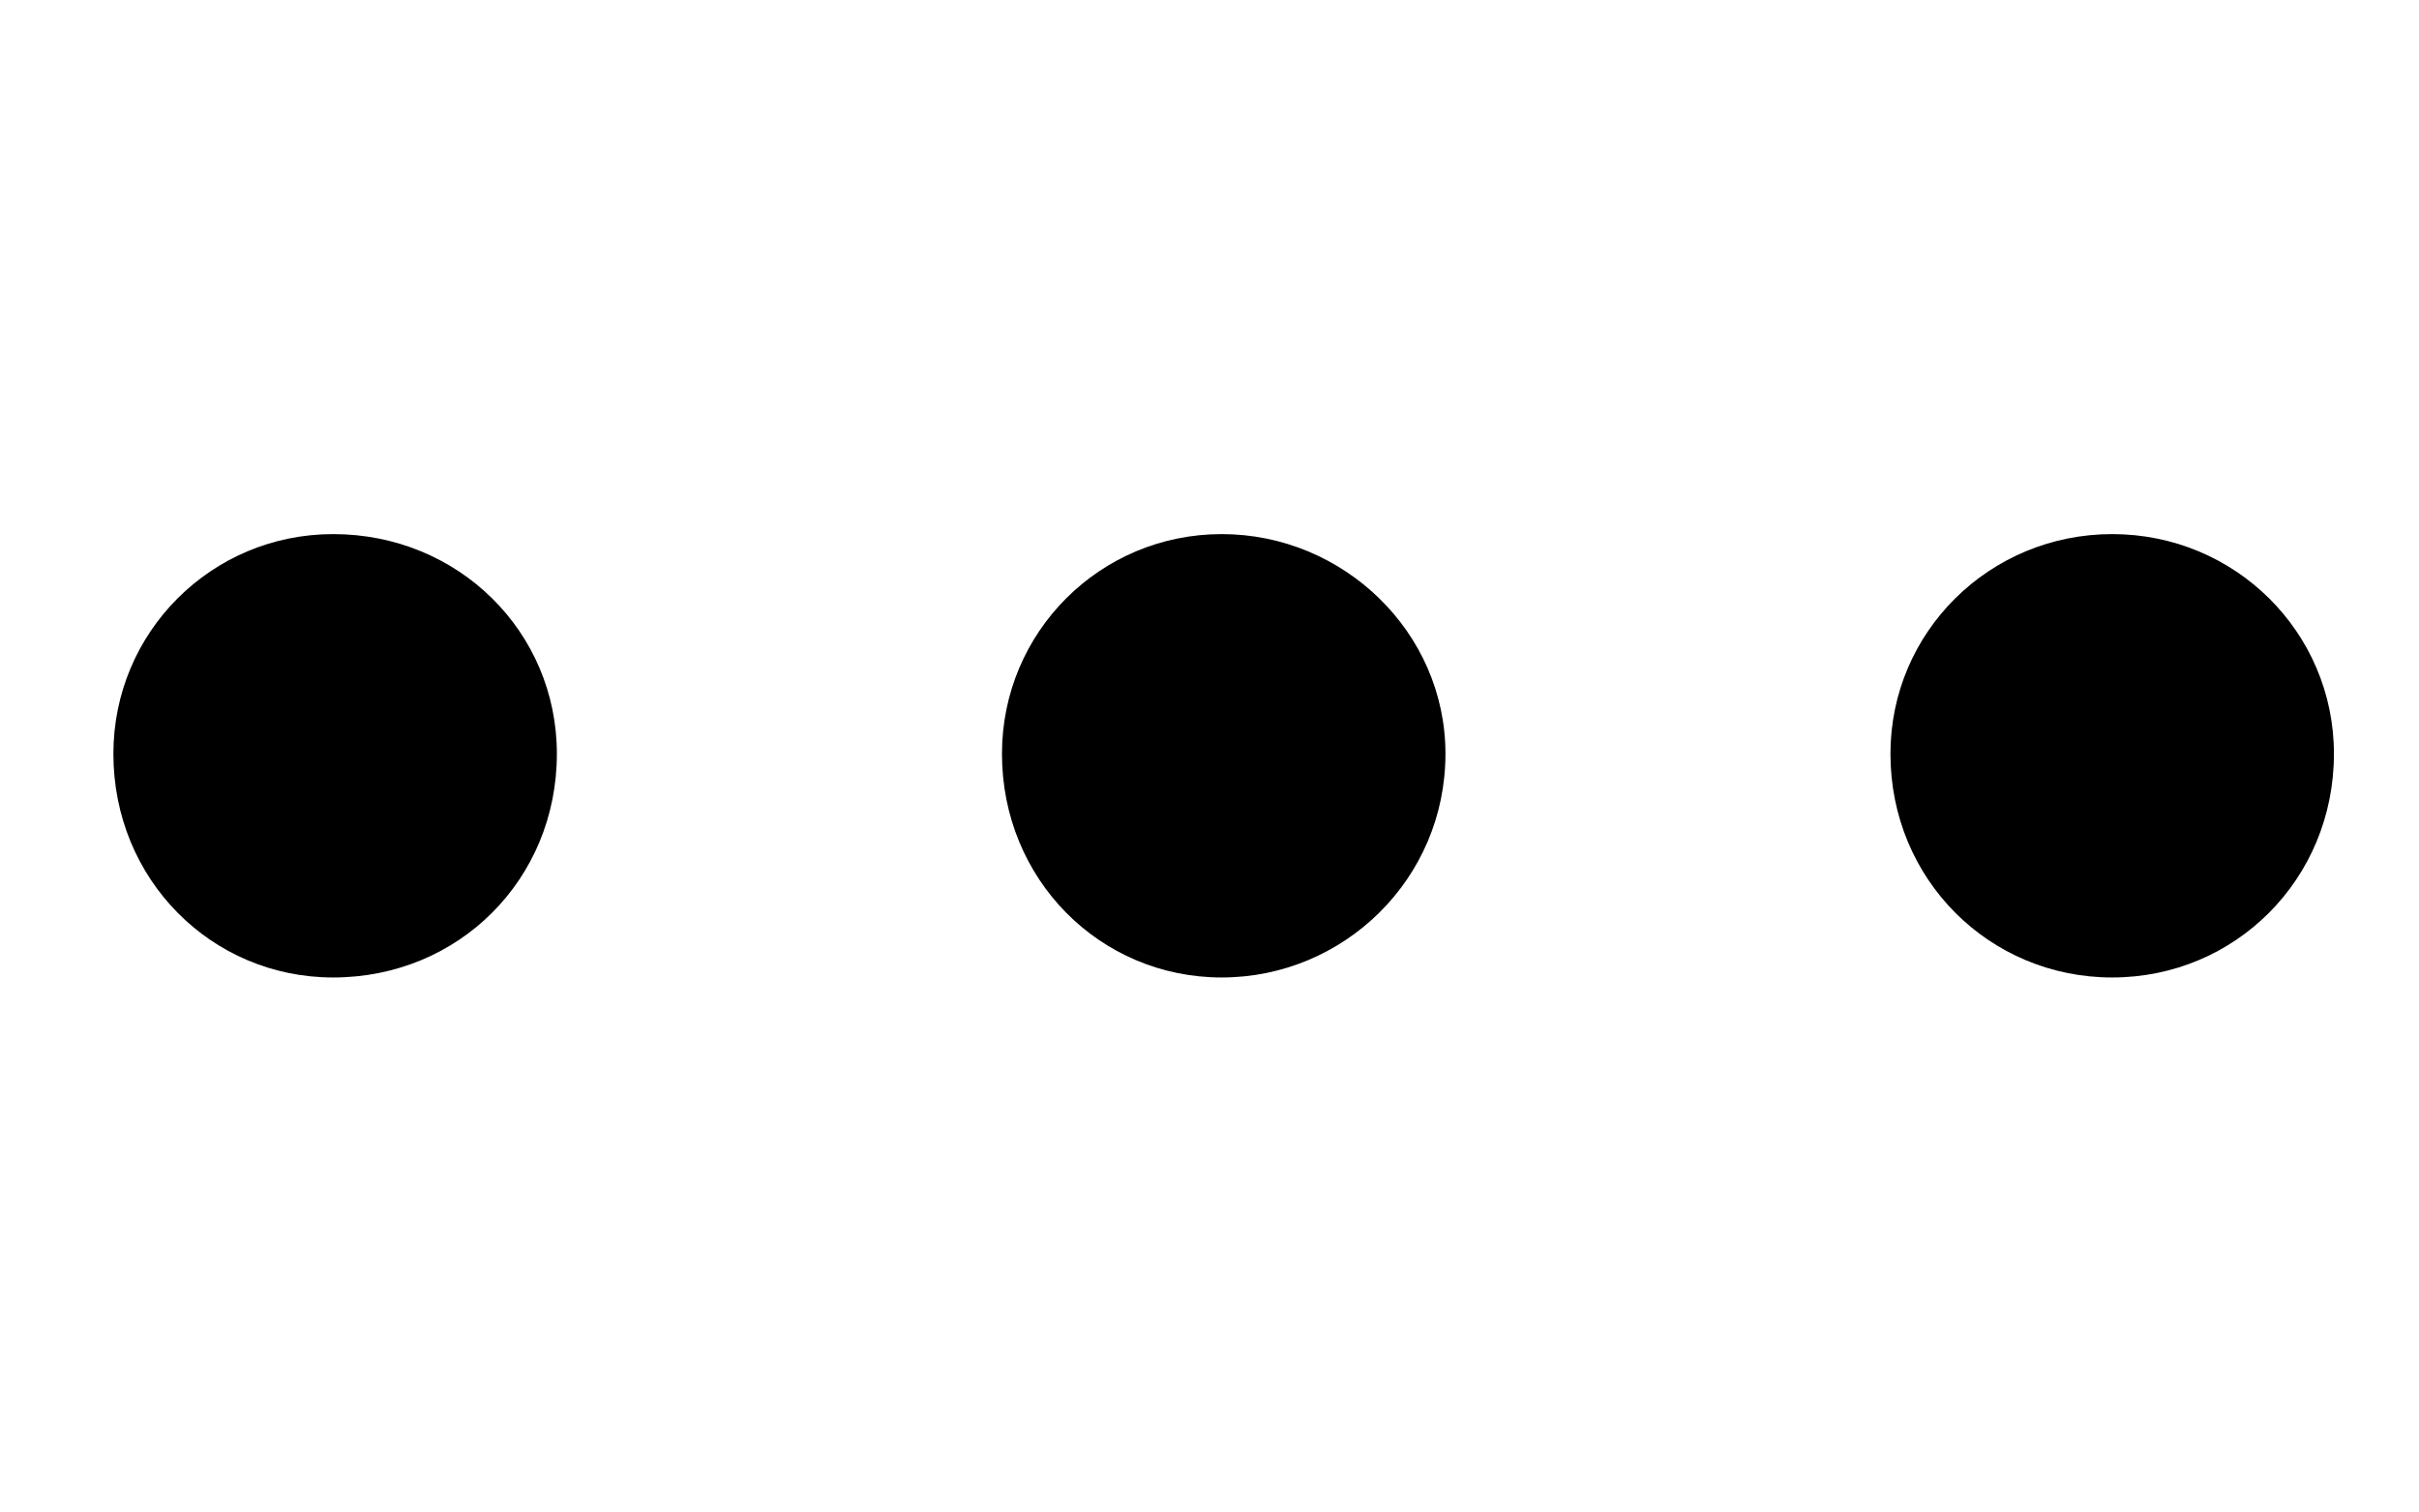
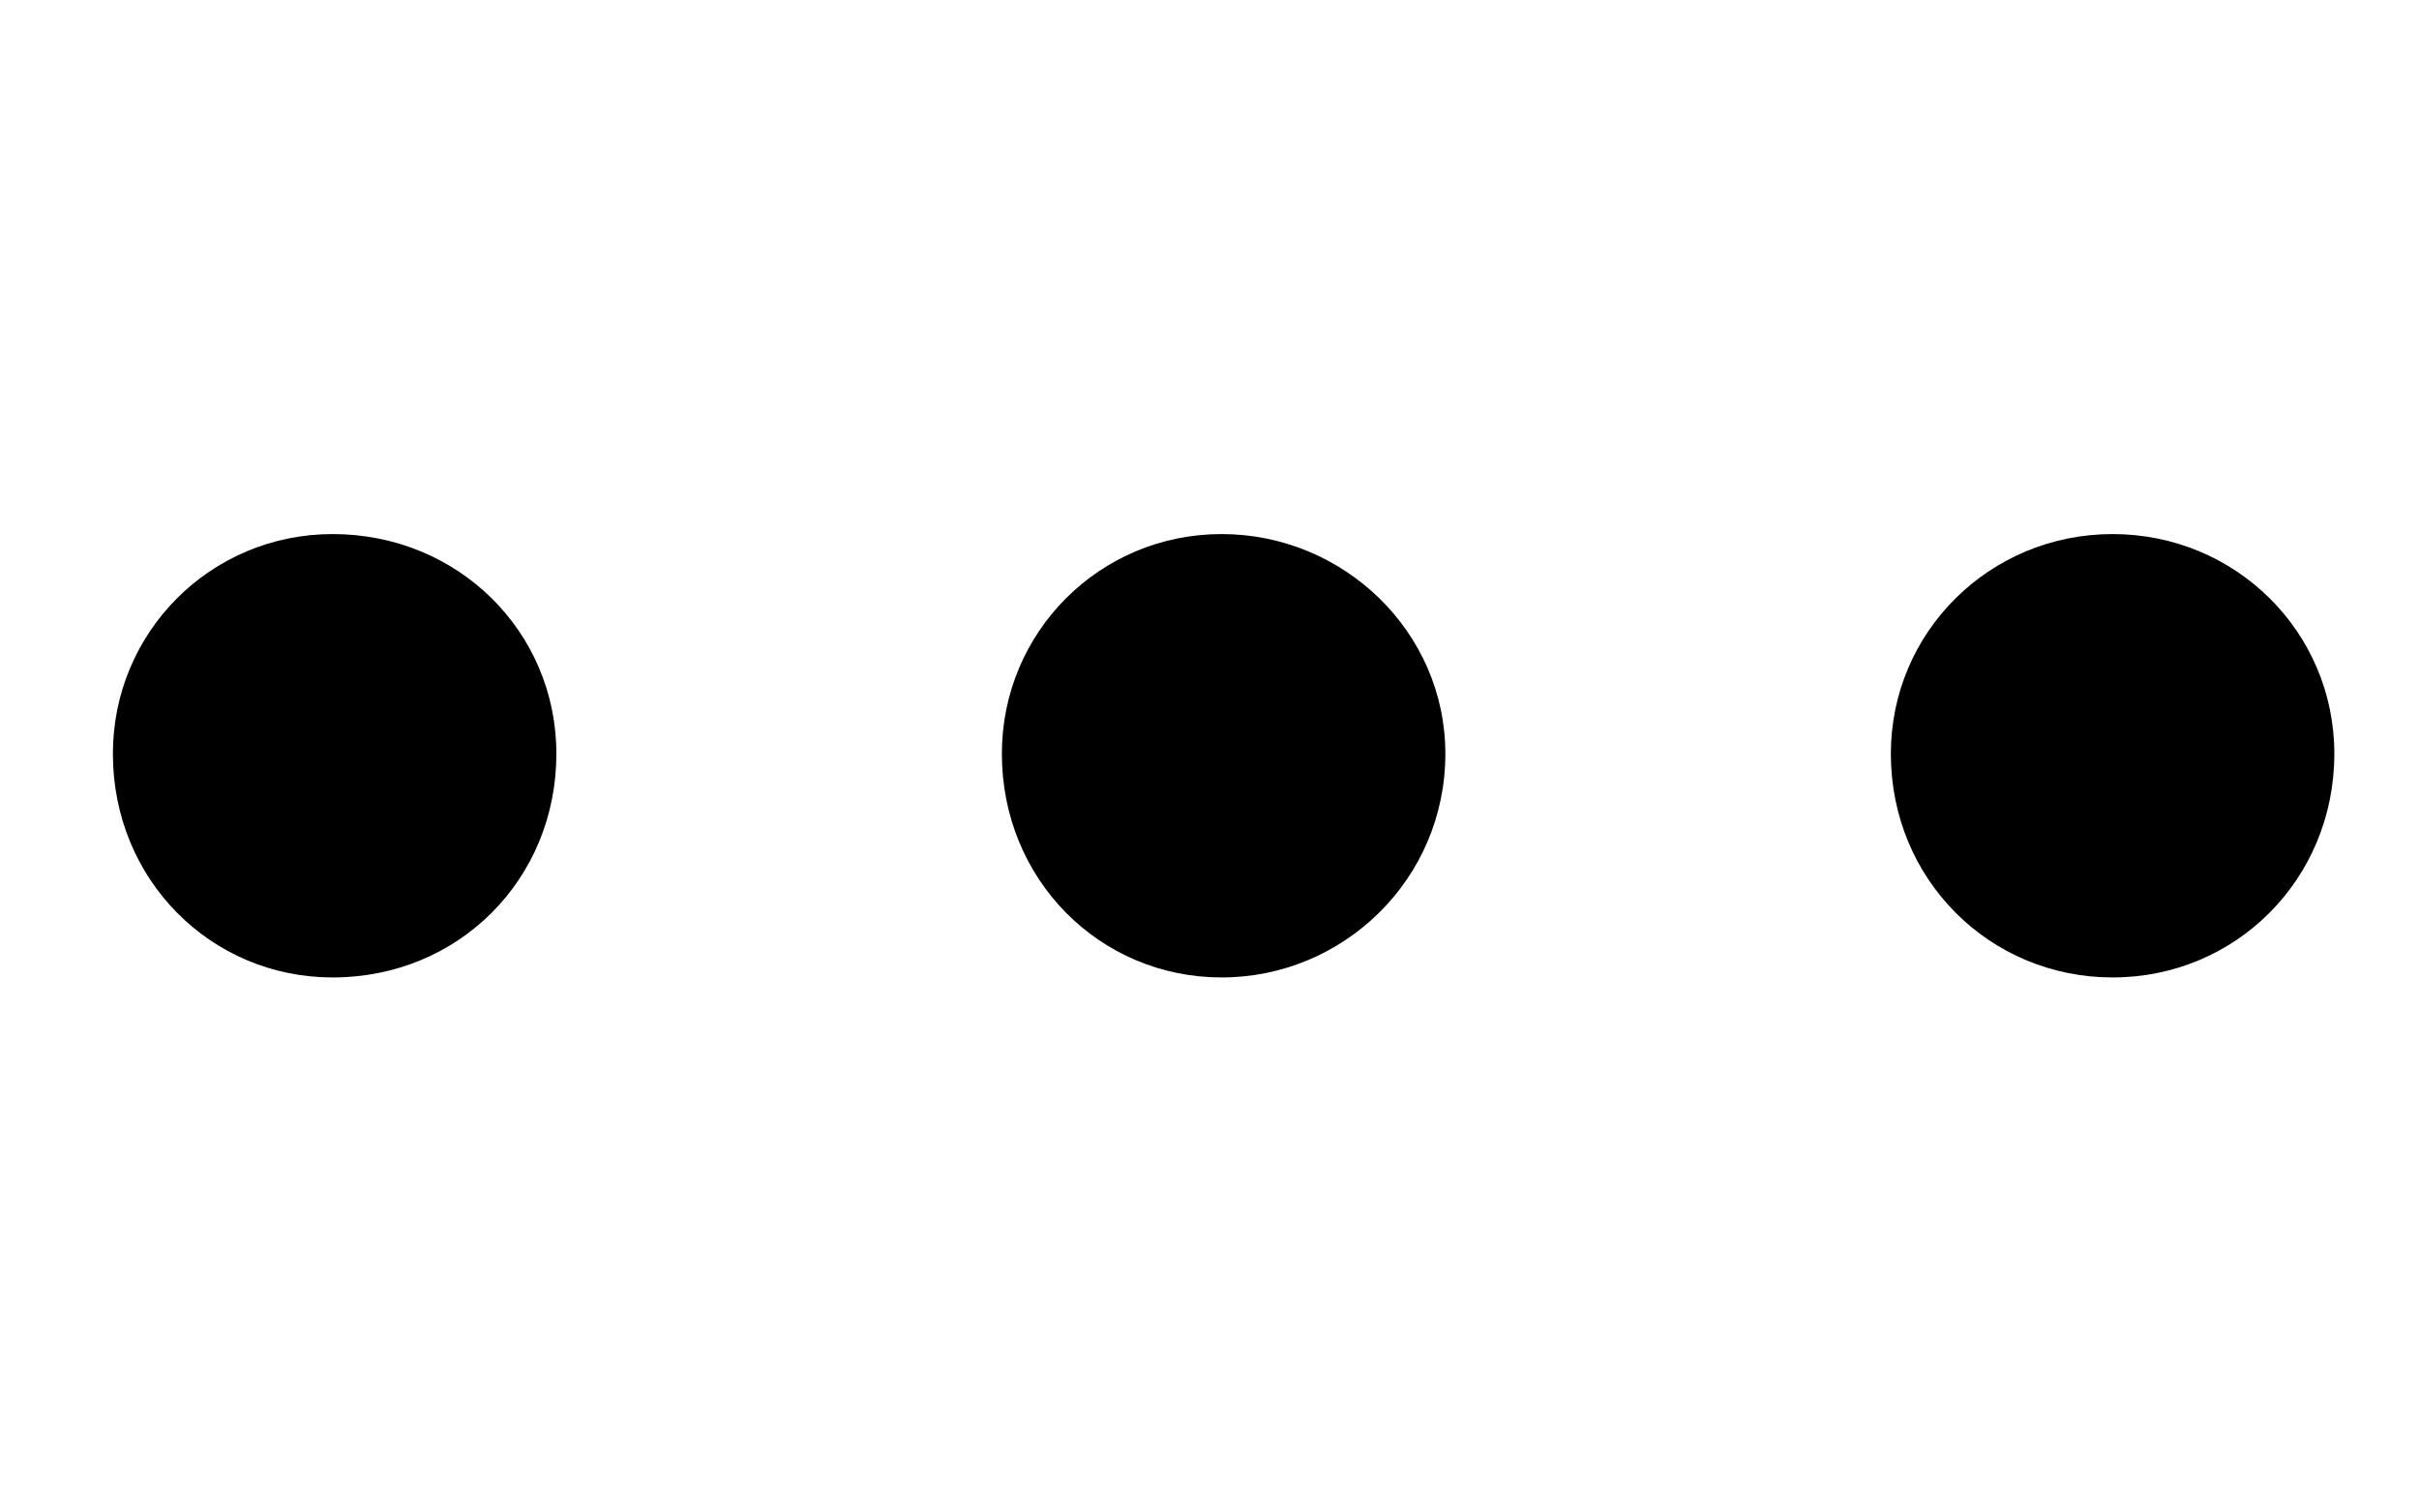
<svg xmlns="http://www.w3.org/2000/svg" version="1.1" viewBox="0 0 24 15">
-   <g transform="translate(27.007 .7713)">
-     <path d="m-6.051 8.929c-1.218 0-2.2-0.973-2.2-2.22 0-1.207 0.982-2.18 2.2-2.18s2.2 0.973 2.2 2.18c0 1.246-0.982 2.22-2.2 2.22z" />
-     <path d="m-14.886 8.929c-1.207 0-2.18-0.973-2.18-2.22 0-1.207 0.973-2.18 2.18-2.18 1.207 0 2.22 0.973 2.22 2.18 0 1.246-1.012 2.22-2.22 2.22z" />
-     <path d="m-23.702 8.929c-1.207 0-2.18-0.973-2.18-2.22 0-1.207 0.973-2.18 2.18-2.18 1.246 0 2.22 0.973 2.22 2.18 0 1.246-0.973 2.22-2.22 2.22z" />
-   </g>
+   <path d="m3.3 5.3c-1.21 1e-7-2.18.973-2.18 2.18 0 1.25.973 2.22 2.18 2.22 1.25 0 2.22-.973 2.22-2.22 0-1.21-.975-2.18-2.22-2.18zm8.82 0c-1.21 1e-7-2.18.973-2.18 2.18 0 1.25.973 2.22 2.18 2.22s2.22-.973 2.22-2.22c0-1.21-1.01-2.18-2.22-2.18zm8.84 0c-1.22 0-2.2.973-2.2 2.18 0 1.25.983 2.22 2.2 2.22 1.22 0 2.2-.973 2.2-2.22 0-1.21-.981-2.18-2.2-2.18z" />
</svg>
